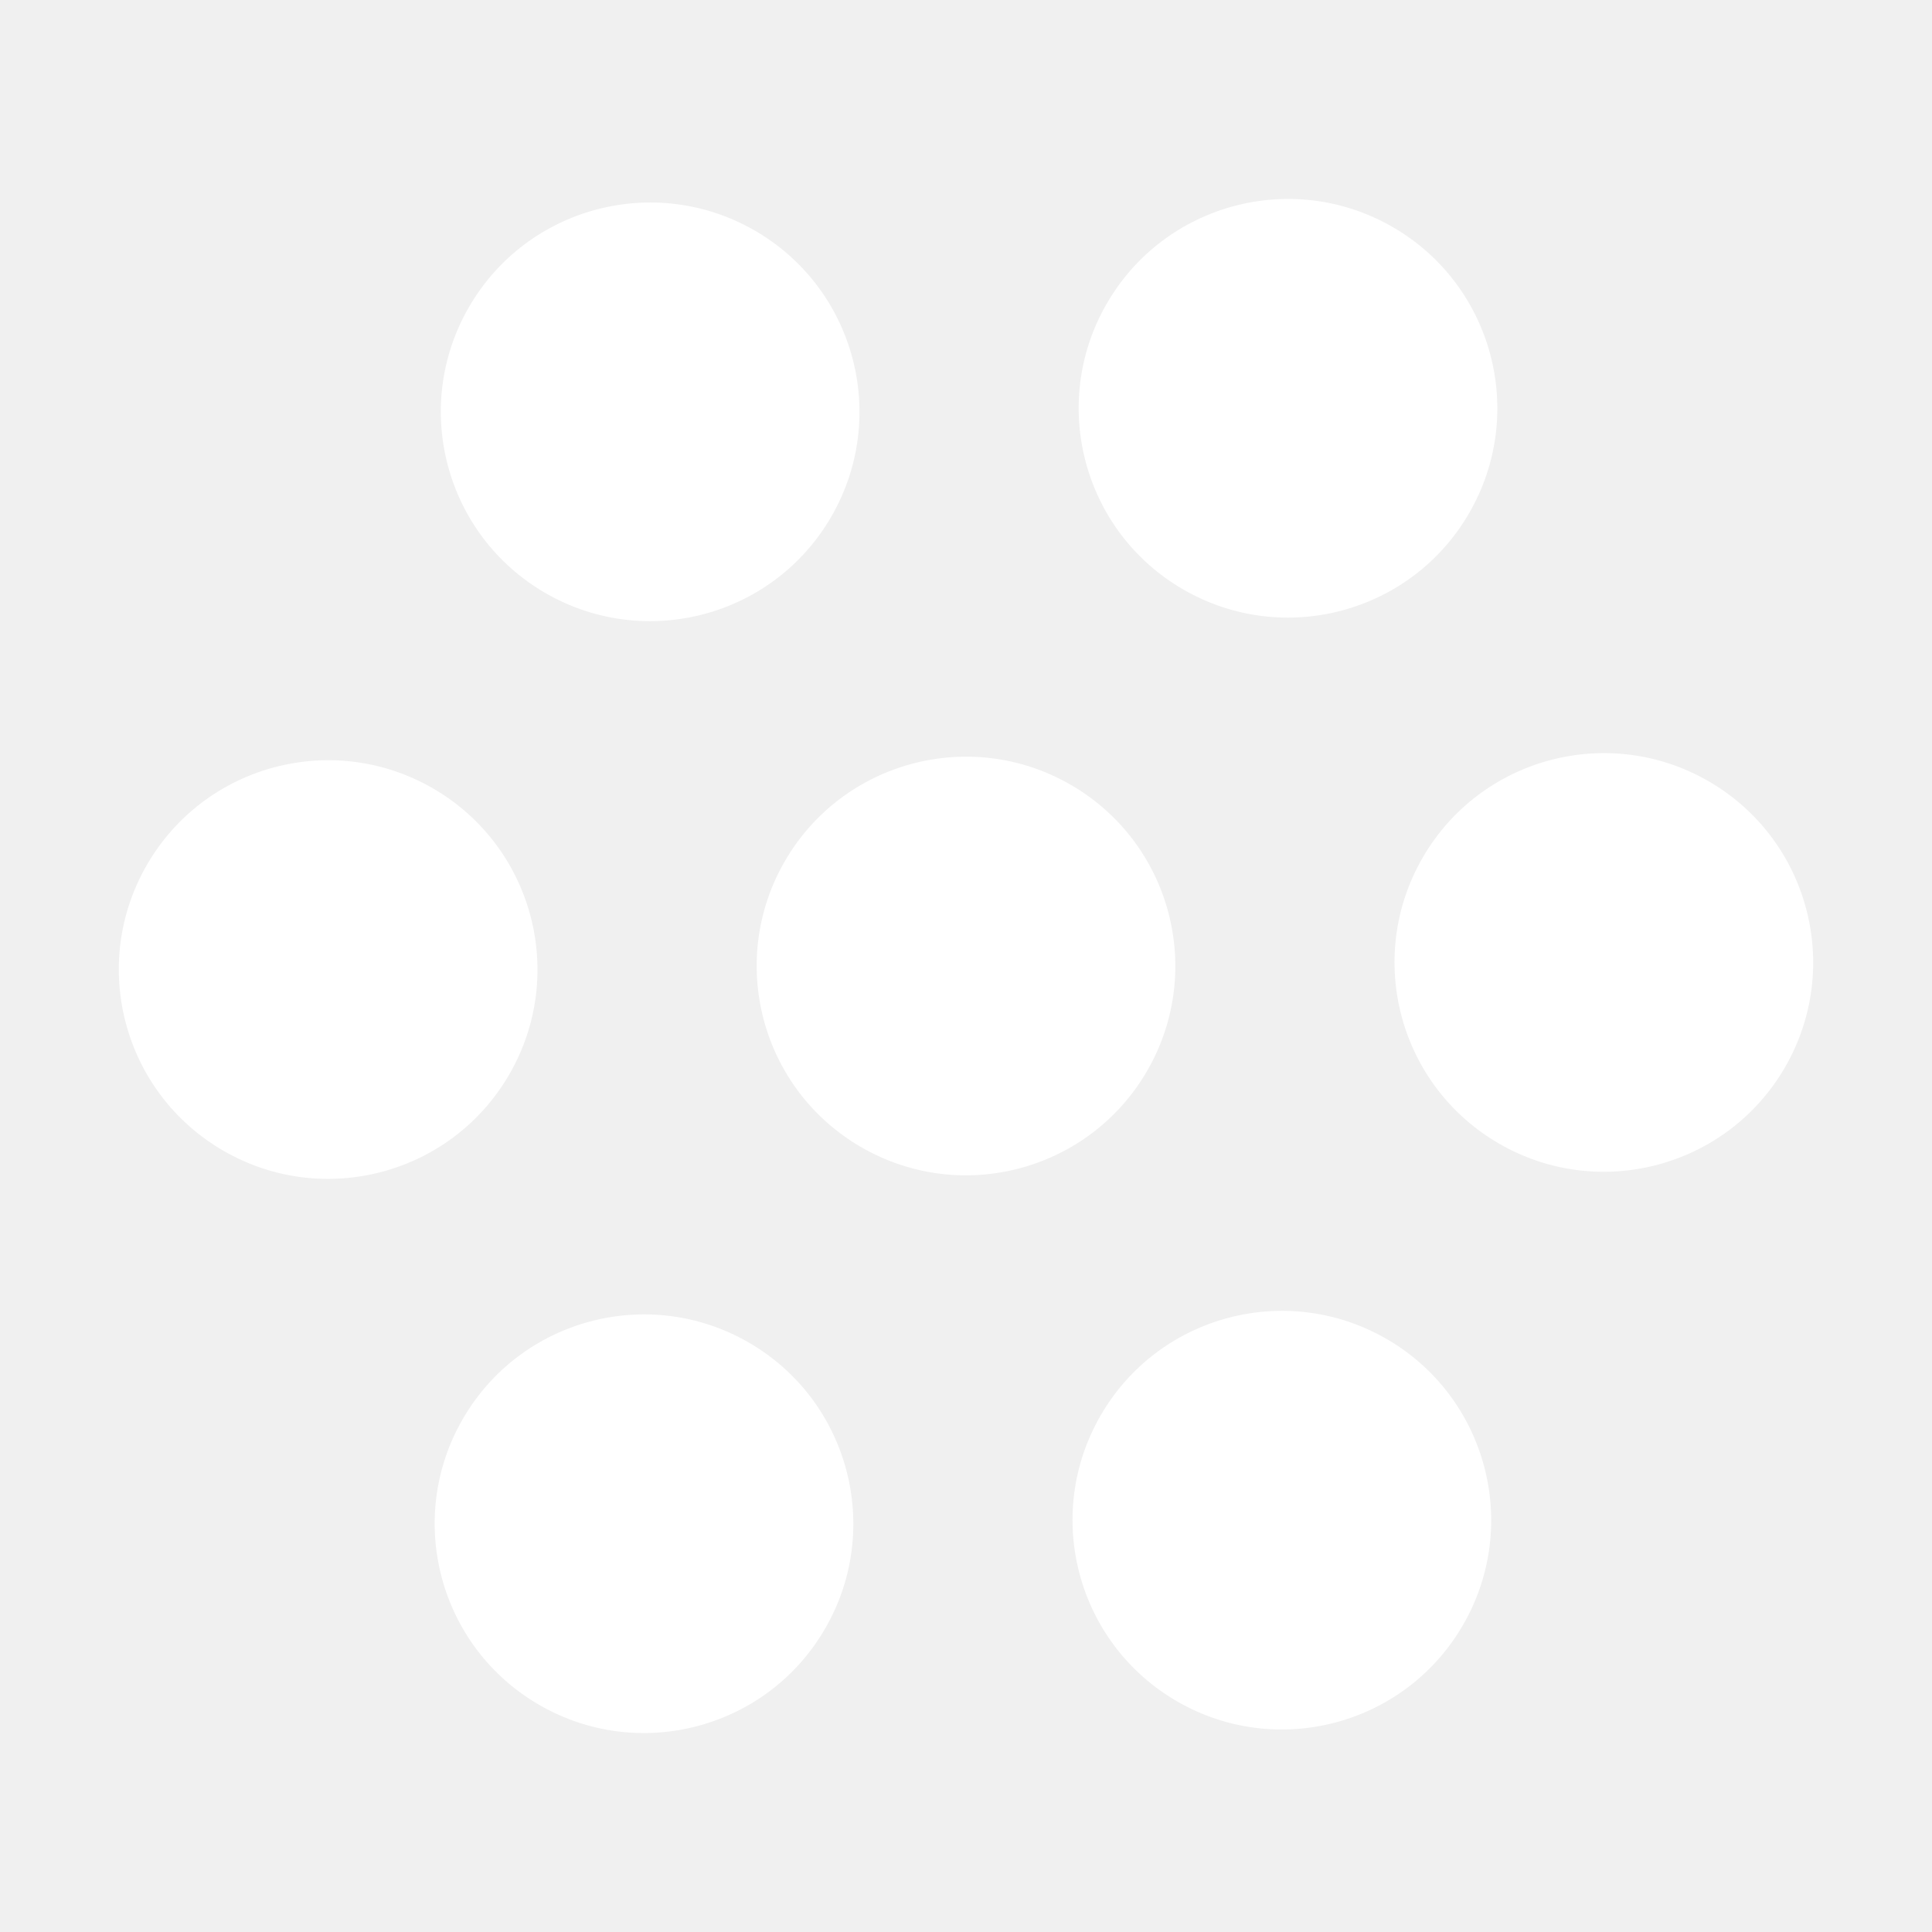
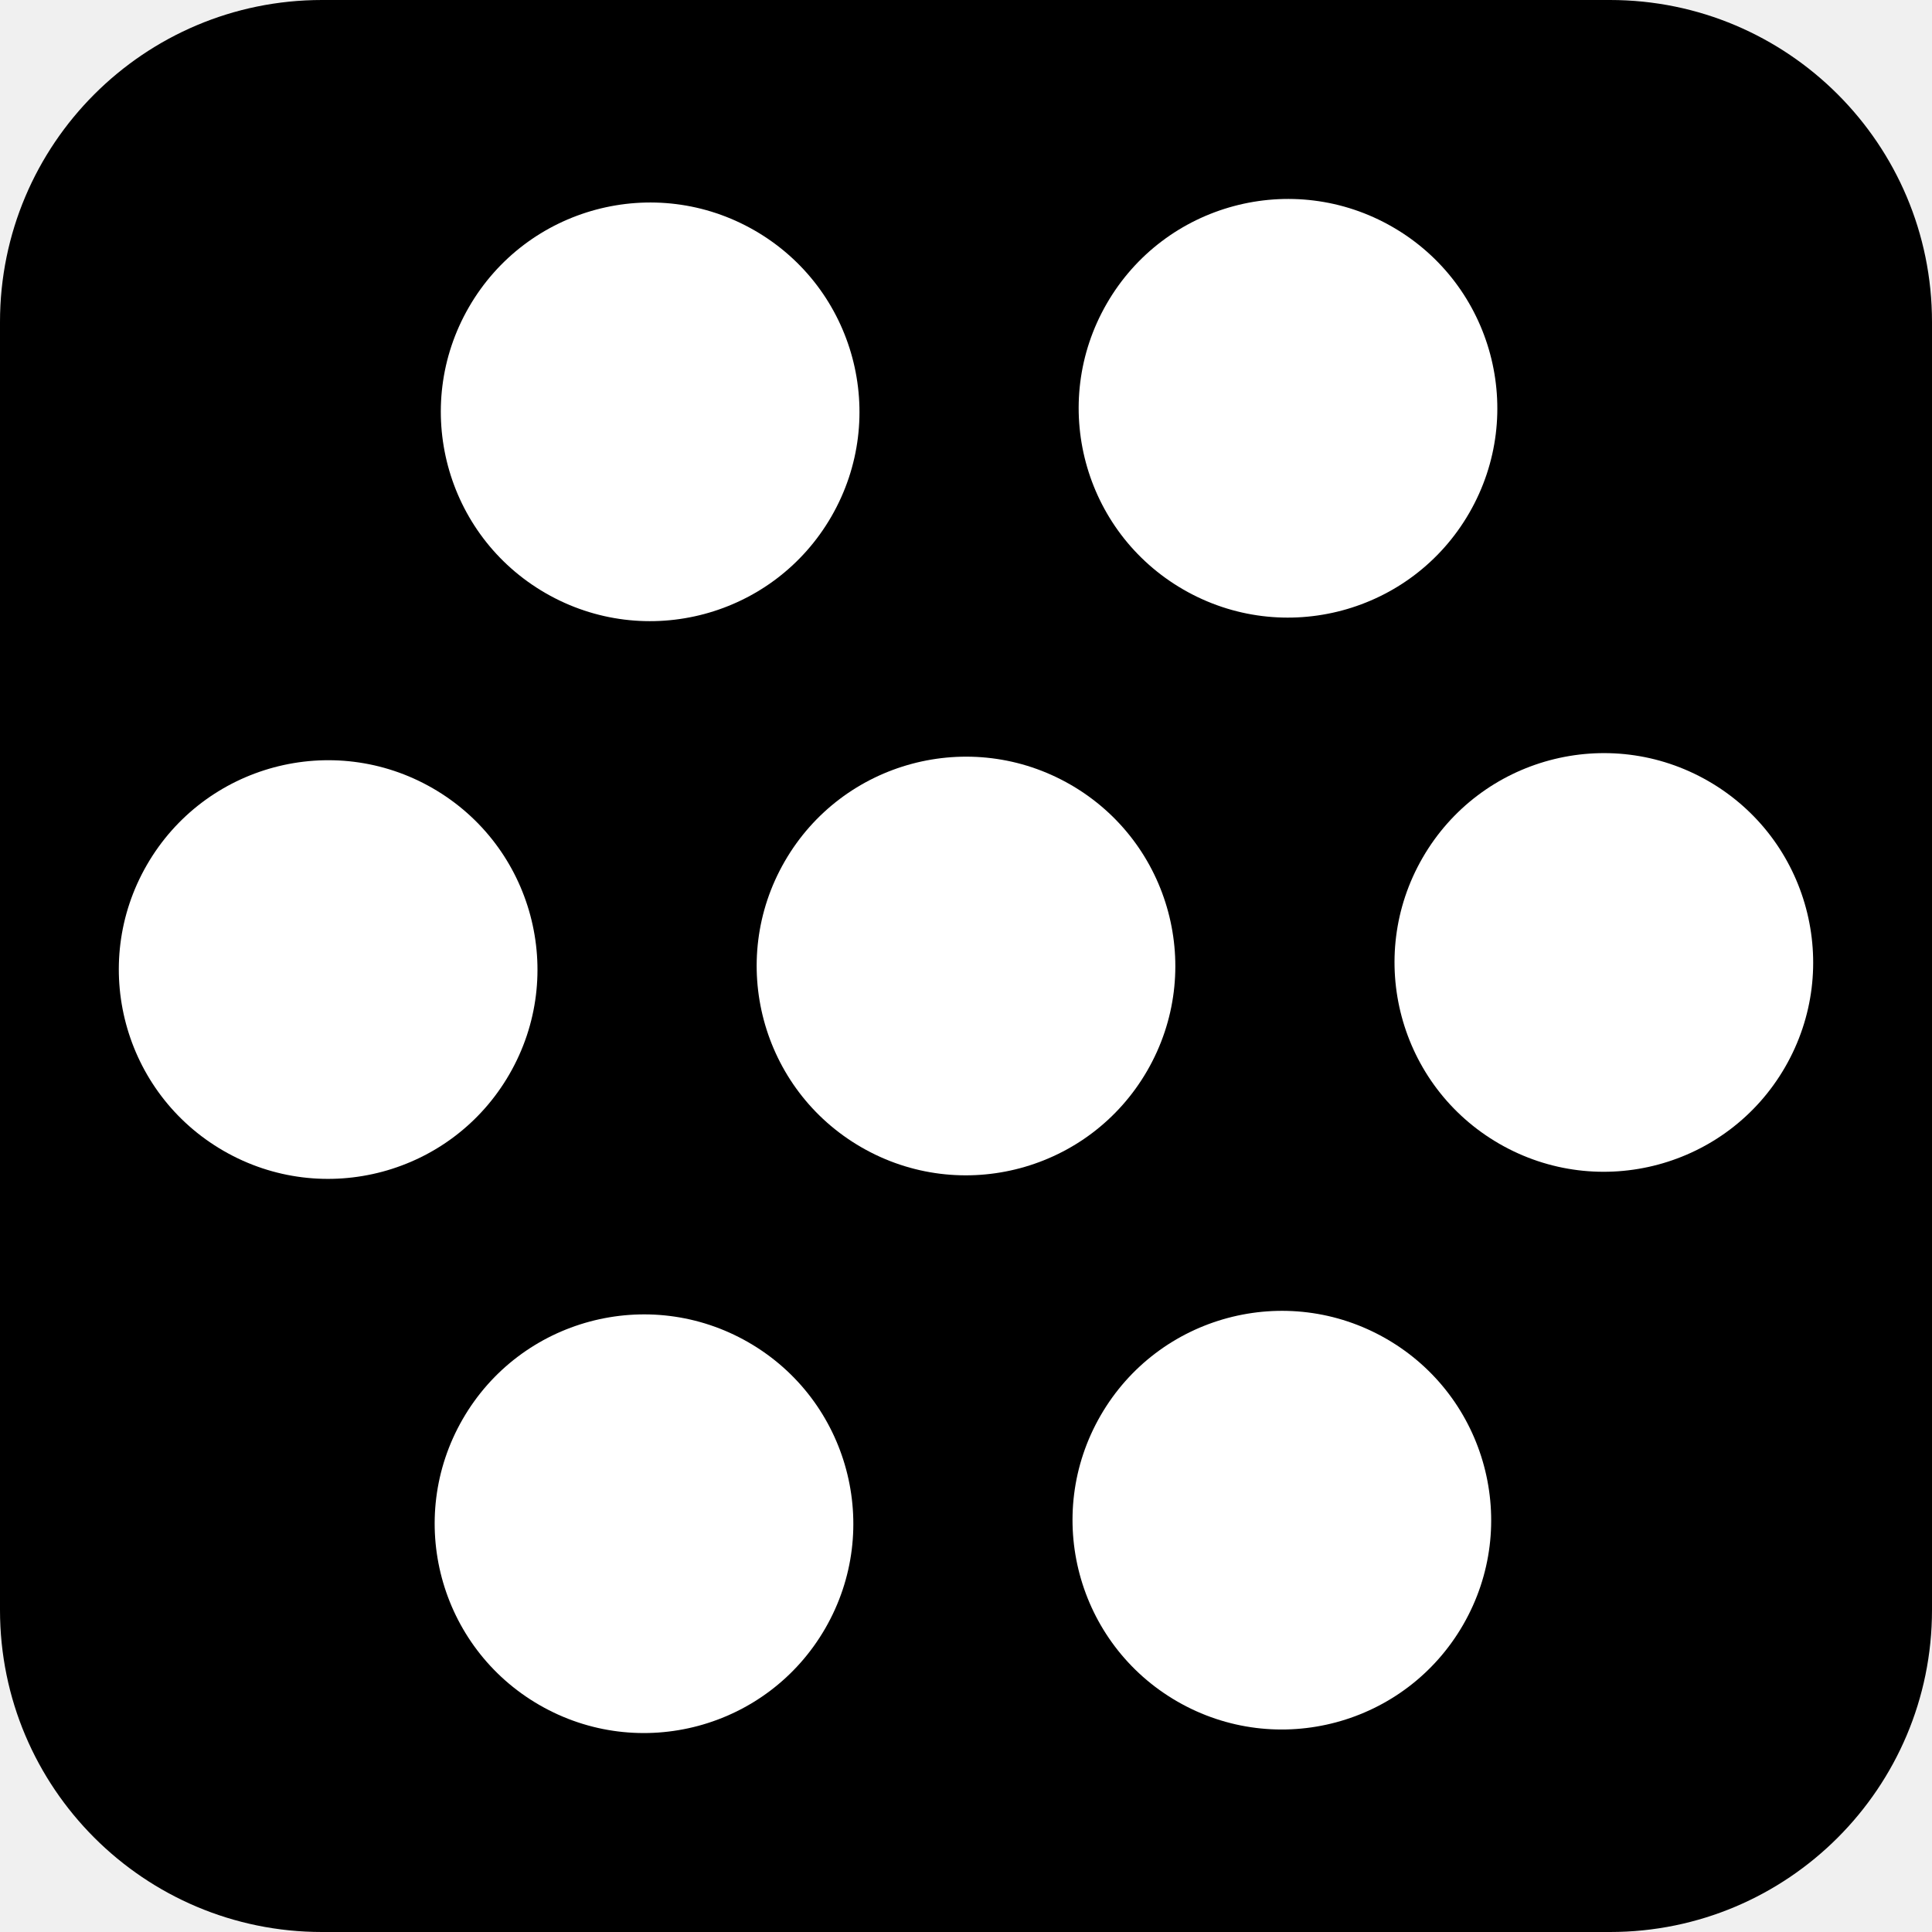
<svg xmlns="http://www.w3.org/2000/svg" width="1200" height="1200" viewBox="0 0 1200 1200" fill="none">
+   <rect width="1200" height="1200" rx="200" fill="black" />
  <path fill-rule="evenodd" clip-rule="evenodd" d="M735 366.173C797.178 402.072 876.685 380.768 912.583 318.59C948.482 256.412 927.178 176.905 865 141.007C802.822 105.108 723.315 126.412 687.417 188.59C651.518 250.768 672.822 330.275 735 366.173Z" fill="white" />
  <path fill-rule="evenodd" clip-rule="evenodd" d="M535 712.583C597.178 748.482 676.685 727.178 712.583 665C748.482 602.822 727.178 523.315 665 487.417C602.822 451.518 523.315 472.822 487.417 535C451.518 597.178 472.822 676.685 535 712.583Z" fill="white" />
  <path fill-rule="evenodd" clip-rule="evenodd" d="M335 1058.99C397.178 1094.89 476.685 1073.59 512.583 1011.41C548.482 949.232 527.178 869.725 465 833.827C402.822 797.928 323.315 819.232 287.417 881.41C251.518 943.588 272.822 1023.09 335 1058.99Z" fill="white" />
  <path fill-rule="evenodd" clip-rule="evenodd" d="M931.181 710.378C993.359 746.277 1072.87 724.973 1108.76 662.795C1144.66 600.617 1123.36 521.11 1061.18 485.212C999.003 449.313 919.496 470.617 883.598 532.795C847.699 594.973 869.003 674.48 931.181 710.378Z" fill="white" />
  <path fill-rule="evenodd" clip-rule="evenodd" d="M731.181 1056.79C793.359 1092.69 872.866 1071.38 908.764 1009.21C944.663 947.027 923.359 867.52 861.181 831.622C799.003 795.723 719.496 817.027 683.598 879.205C647.699 941.383 669.003 1020.89 731.181 1056.79Z" fill="white" />
  <path fill-rule="evenodd" clip-rule="evenodd" d="M338.819 368.378C400.997 404.277 480.504 382.973 516.402 320.795C552.301 258.617 530.997 179.11 468.819 143.212C406.641 107.313 327.134 128.617 291.236 190.795C255.337 252.973 276.641 332.48 338.819 368.378Z" fill="white" />
  <path fill-rule="evenodd" clip-rule="evenodd" d="M138.819 714.788C200.997 750.687 280.504 729.383 316.402 667.205C352.301 605.027 330.997 525.52 268.819 489.622C206.641 453.723 127.134 475.027 91.236 537.205C55.337 599.383 76.641 678.89 138.819 714.788Z" fill="white" />
</svg>
